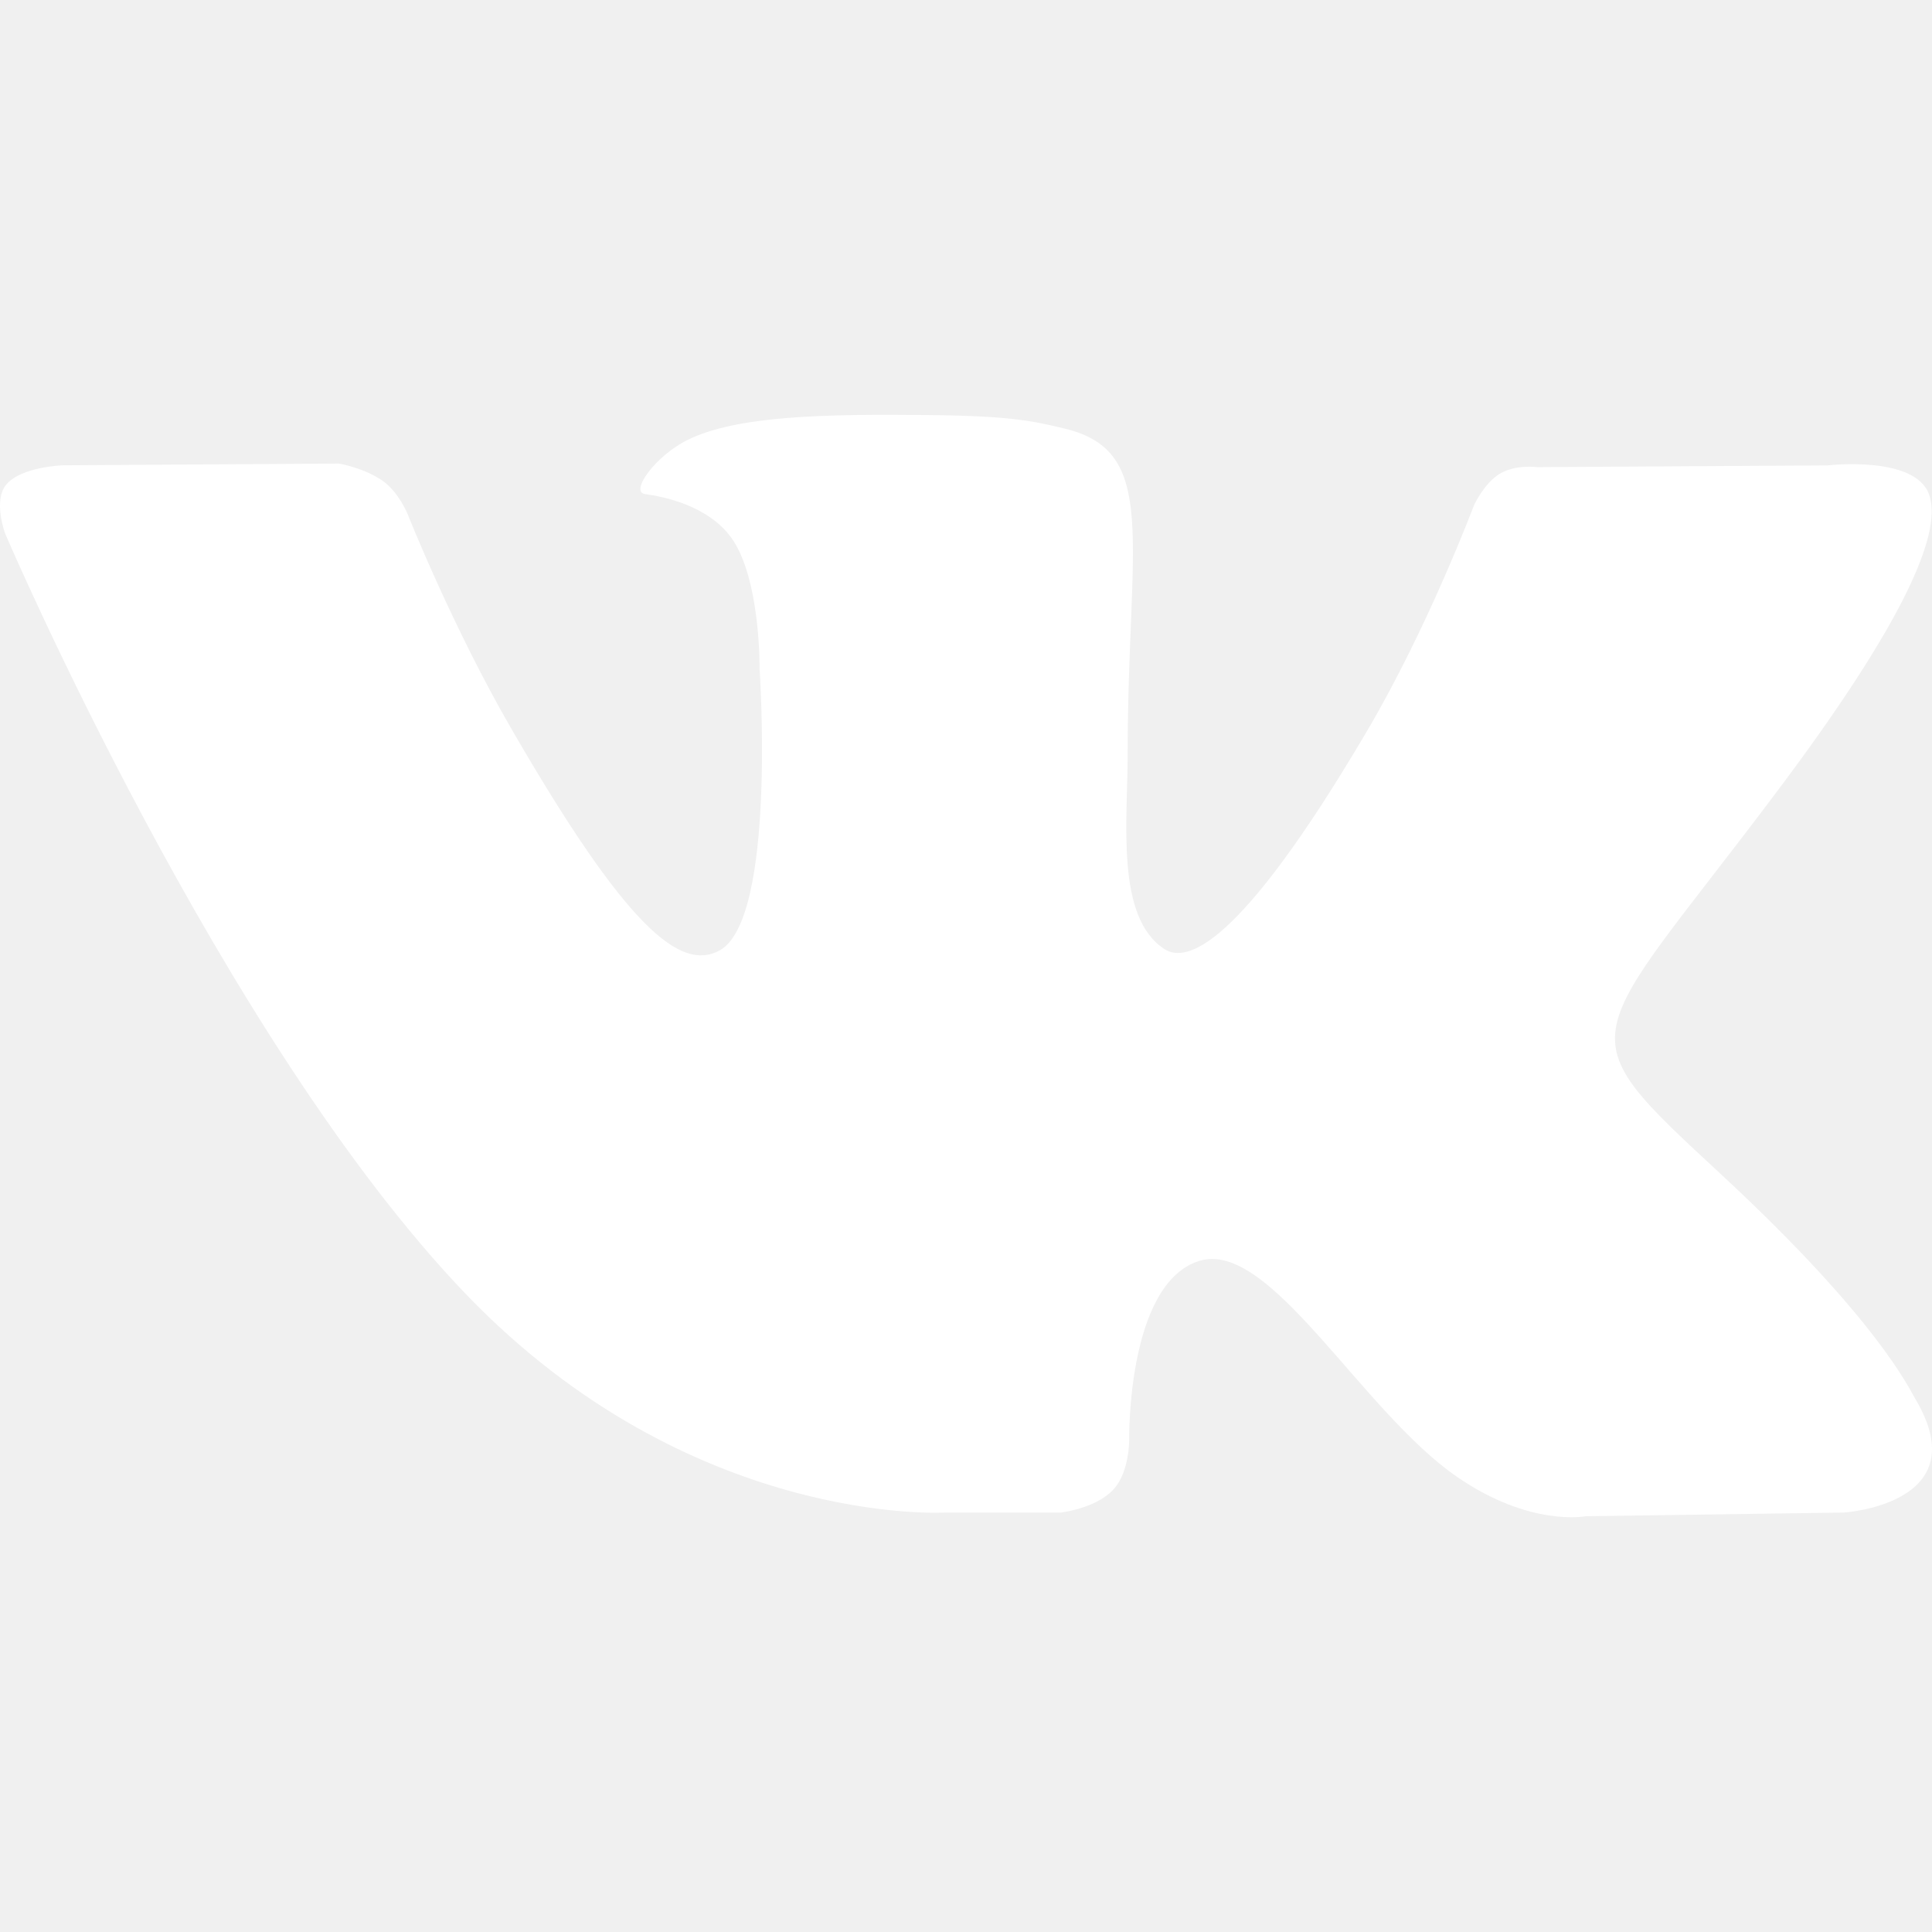
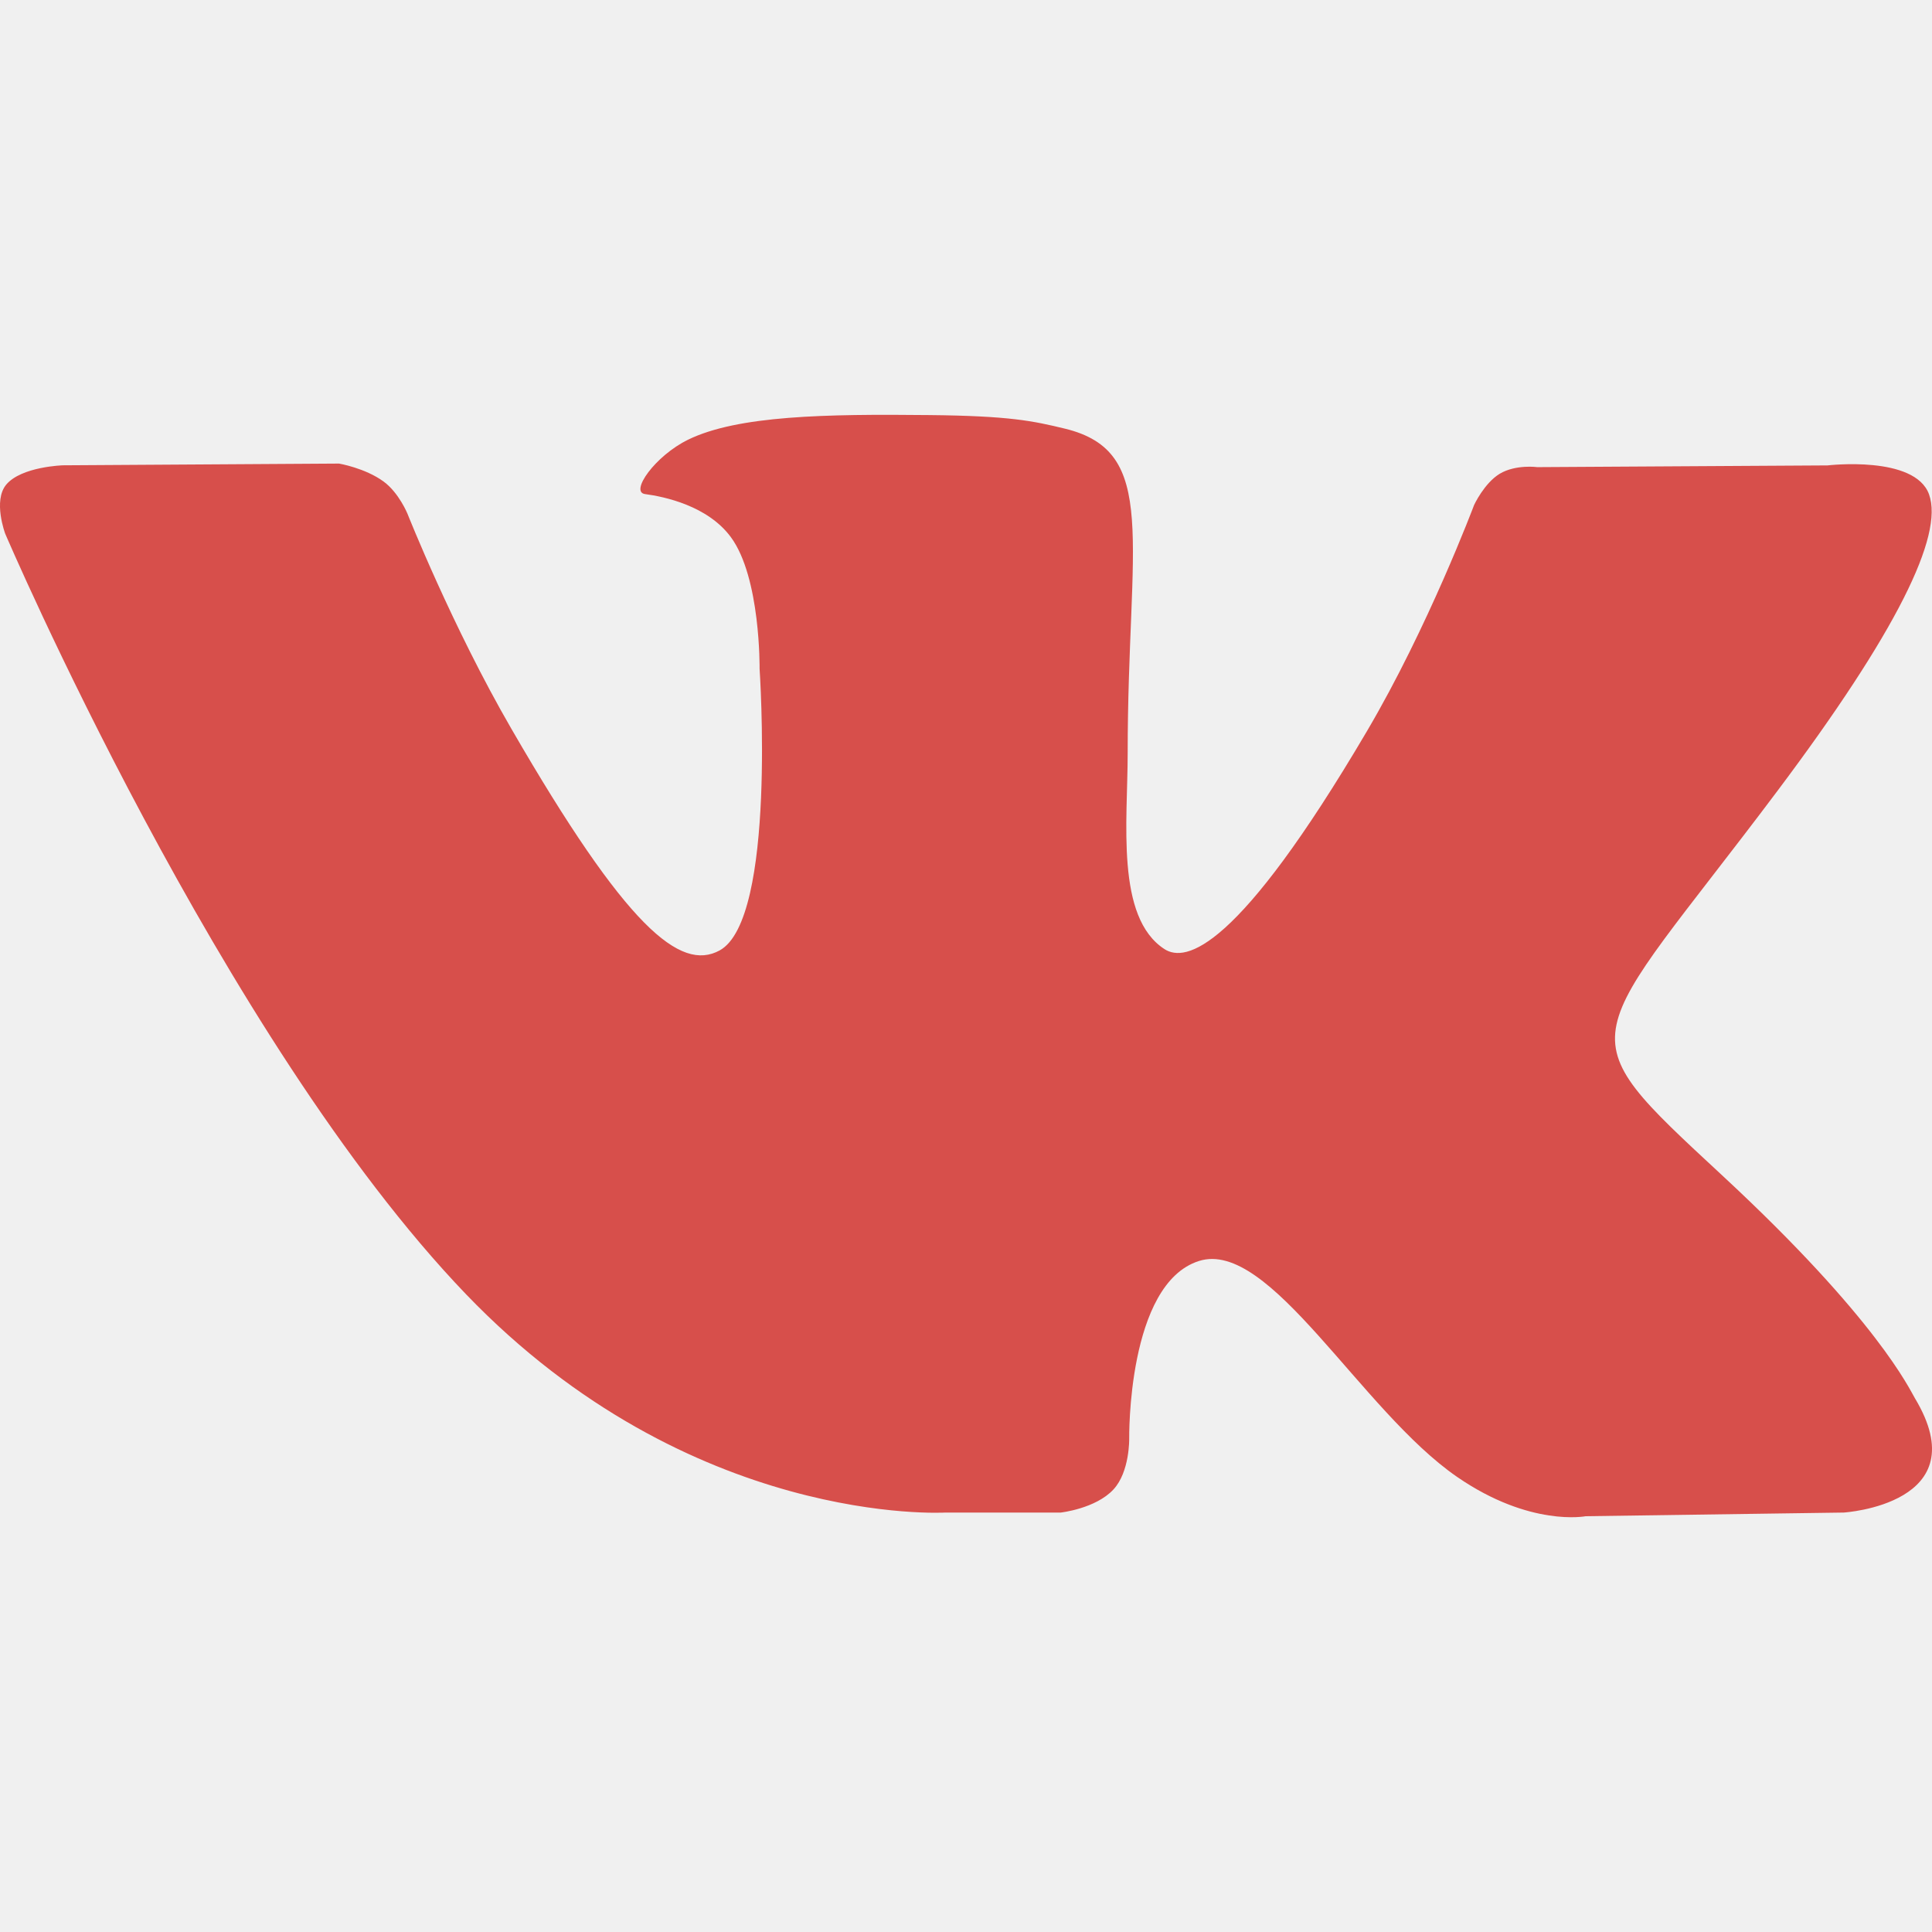
<svg xmlns="http://www.w3.org/2000/svg" width="19" height="19" viewBox="0 0 19 19" fill="none">
  <g clip-path="url(#clip0)">
-     <path d="M18.831 13.749C18.78 13.664 18.464 12.977 16.944 11.566C15.352 10.089 15.566 10.329 17.483 7.774C18.65 6.219 19.117 5.268 18.971 4.862C18.832 4.475 17.973 4.577 17.973 4.577L15.118 4.594C15.118 4.594 14.907 4.565 14.749 4.659C14.596 4.752 14.497 4.966 14.497 4.966C14.497 4.966 14.045 6.17 13.441 7.194C12.169 9.354 11.66 9.468 11.452 9.334C10.969 9.021 11.09 8.077 11.09 7.407C11.09 5.314 11.407 4.441 10.471 4.215C10.16 4.14 9.932 4.09 9.138 4.082C8.119 4.071 7.255 4.086 6.767 4.324C6.442 4.483 6.191 4.839 6.344 4.859C6.533 4.884 6.961 4.974 7.188 5.283C7.481 5.681 7.47 6.576 7.47 6.576C7.47 6.576 7.639 9.04 7.077 9.347C6.691 9.557 6.163 9.128 5.029 7.167C4.448 6.164 4.008 5.054 4.008 5.054C4.008 5.054 3.924 4.847 3.773 4.736C3.59 4.602 3.334 4.559 3.334 4.559L0.619 4.576C0.619 4.576 0.212 4.588 0.062 4.765C-0.071 4.923 0.051 5.248 0.051 5.248C0.051 5.248 2.177 10.221 4.583 12.728C6.791 15.026 9.297 14.875 9.297 14.875H10.432C10.432 14.875 10.775 14.837 10.95 14.648C11.111 14.475 11.105 14.149 11.105 14.149C11.105 14.149 11.083 12.626 11.791 12.401C12.488 12.18 13.383 13.874 14.332 14.526C15.049 15.019 15.595 14.911 15.595 14.911L18.132 14.875C18.132 14.875 19.46 14.793 18.831 13.749Z" fill="white" />
+     <path d="M18.831 13.749C18.78 13.664 18.464 12.977 16.944 11.566C15.352 10.089 15.566 10.329 17.483 7.774C18.65 6.219 19.117 5.268 18.971 4.862C18.832 4.475 17.973 4.577 17.973 4.577L15.118 4.594C15.118 4.594 14.907 4.565 14.749 4.659C14.596 4.752 14.497 4.966 14.497 4.966C14.497 4.966 14.045 6.17 13.441 7.194C12.169 9.354 11.66 9.468 11.452 9.334C10.969 9.021 11.09 8.077 11.09 7.407C11.09 5.314 11.407 4.441 10.471 4.215C10.16 4.14 9.932 4.09 9.138 4.082C8.119 4.071 7.255 4.086 6.767 4.324C6.442 4.483 6.191 4.839 6.344 4.859C6.533 4.884 6.961 4.974 7.188 5.283C7.481 5.681 7.47 6.576 7.47 6.576C7.47 6.576 7.639 9.04 7.077 9.347C6.691 9.557 6.163 9.128 5.029 7.167C4.448 6.164 4.008 5.054 4.008 5.054C4.008 5.054 3.924 4.847 3.773 4.736C3.59 4.602 3.334 4.559 3.334 4.559L0.619 4.576C0.619 4.576 0.212 4.588 0.062 4.765C-0.071 4.923 0.051 5.248 0.051 5.248C0.051 5.248 2.177 10.221 4.583 12.728C6.791 15.026 9.297 14.875 9.297 14.875H10.432C10.432 14.875 10.775 14.837 10.95 14.648C11.111 14.475 11.105 14.149 11.105 14.149C11.105 14.149 11.083 12.626 11.791 12.401C12.488 12.18 13.383 13.874 14.332 14.526C15.049 15.019 15.595 14.911 15.595 14.911L18.132 14.875C18.132 14.875 19.46 14.793 18.831 13.749Z" fill="#D74F4B" />
  </g>
  <defs>
    <clipPath id="clip0">
      <rect width="19" height="19" fill="white" />
    </clipPath>
  </defs>
</svg>
